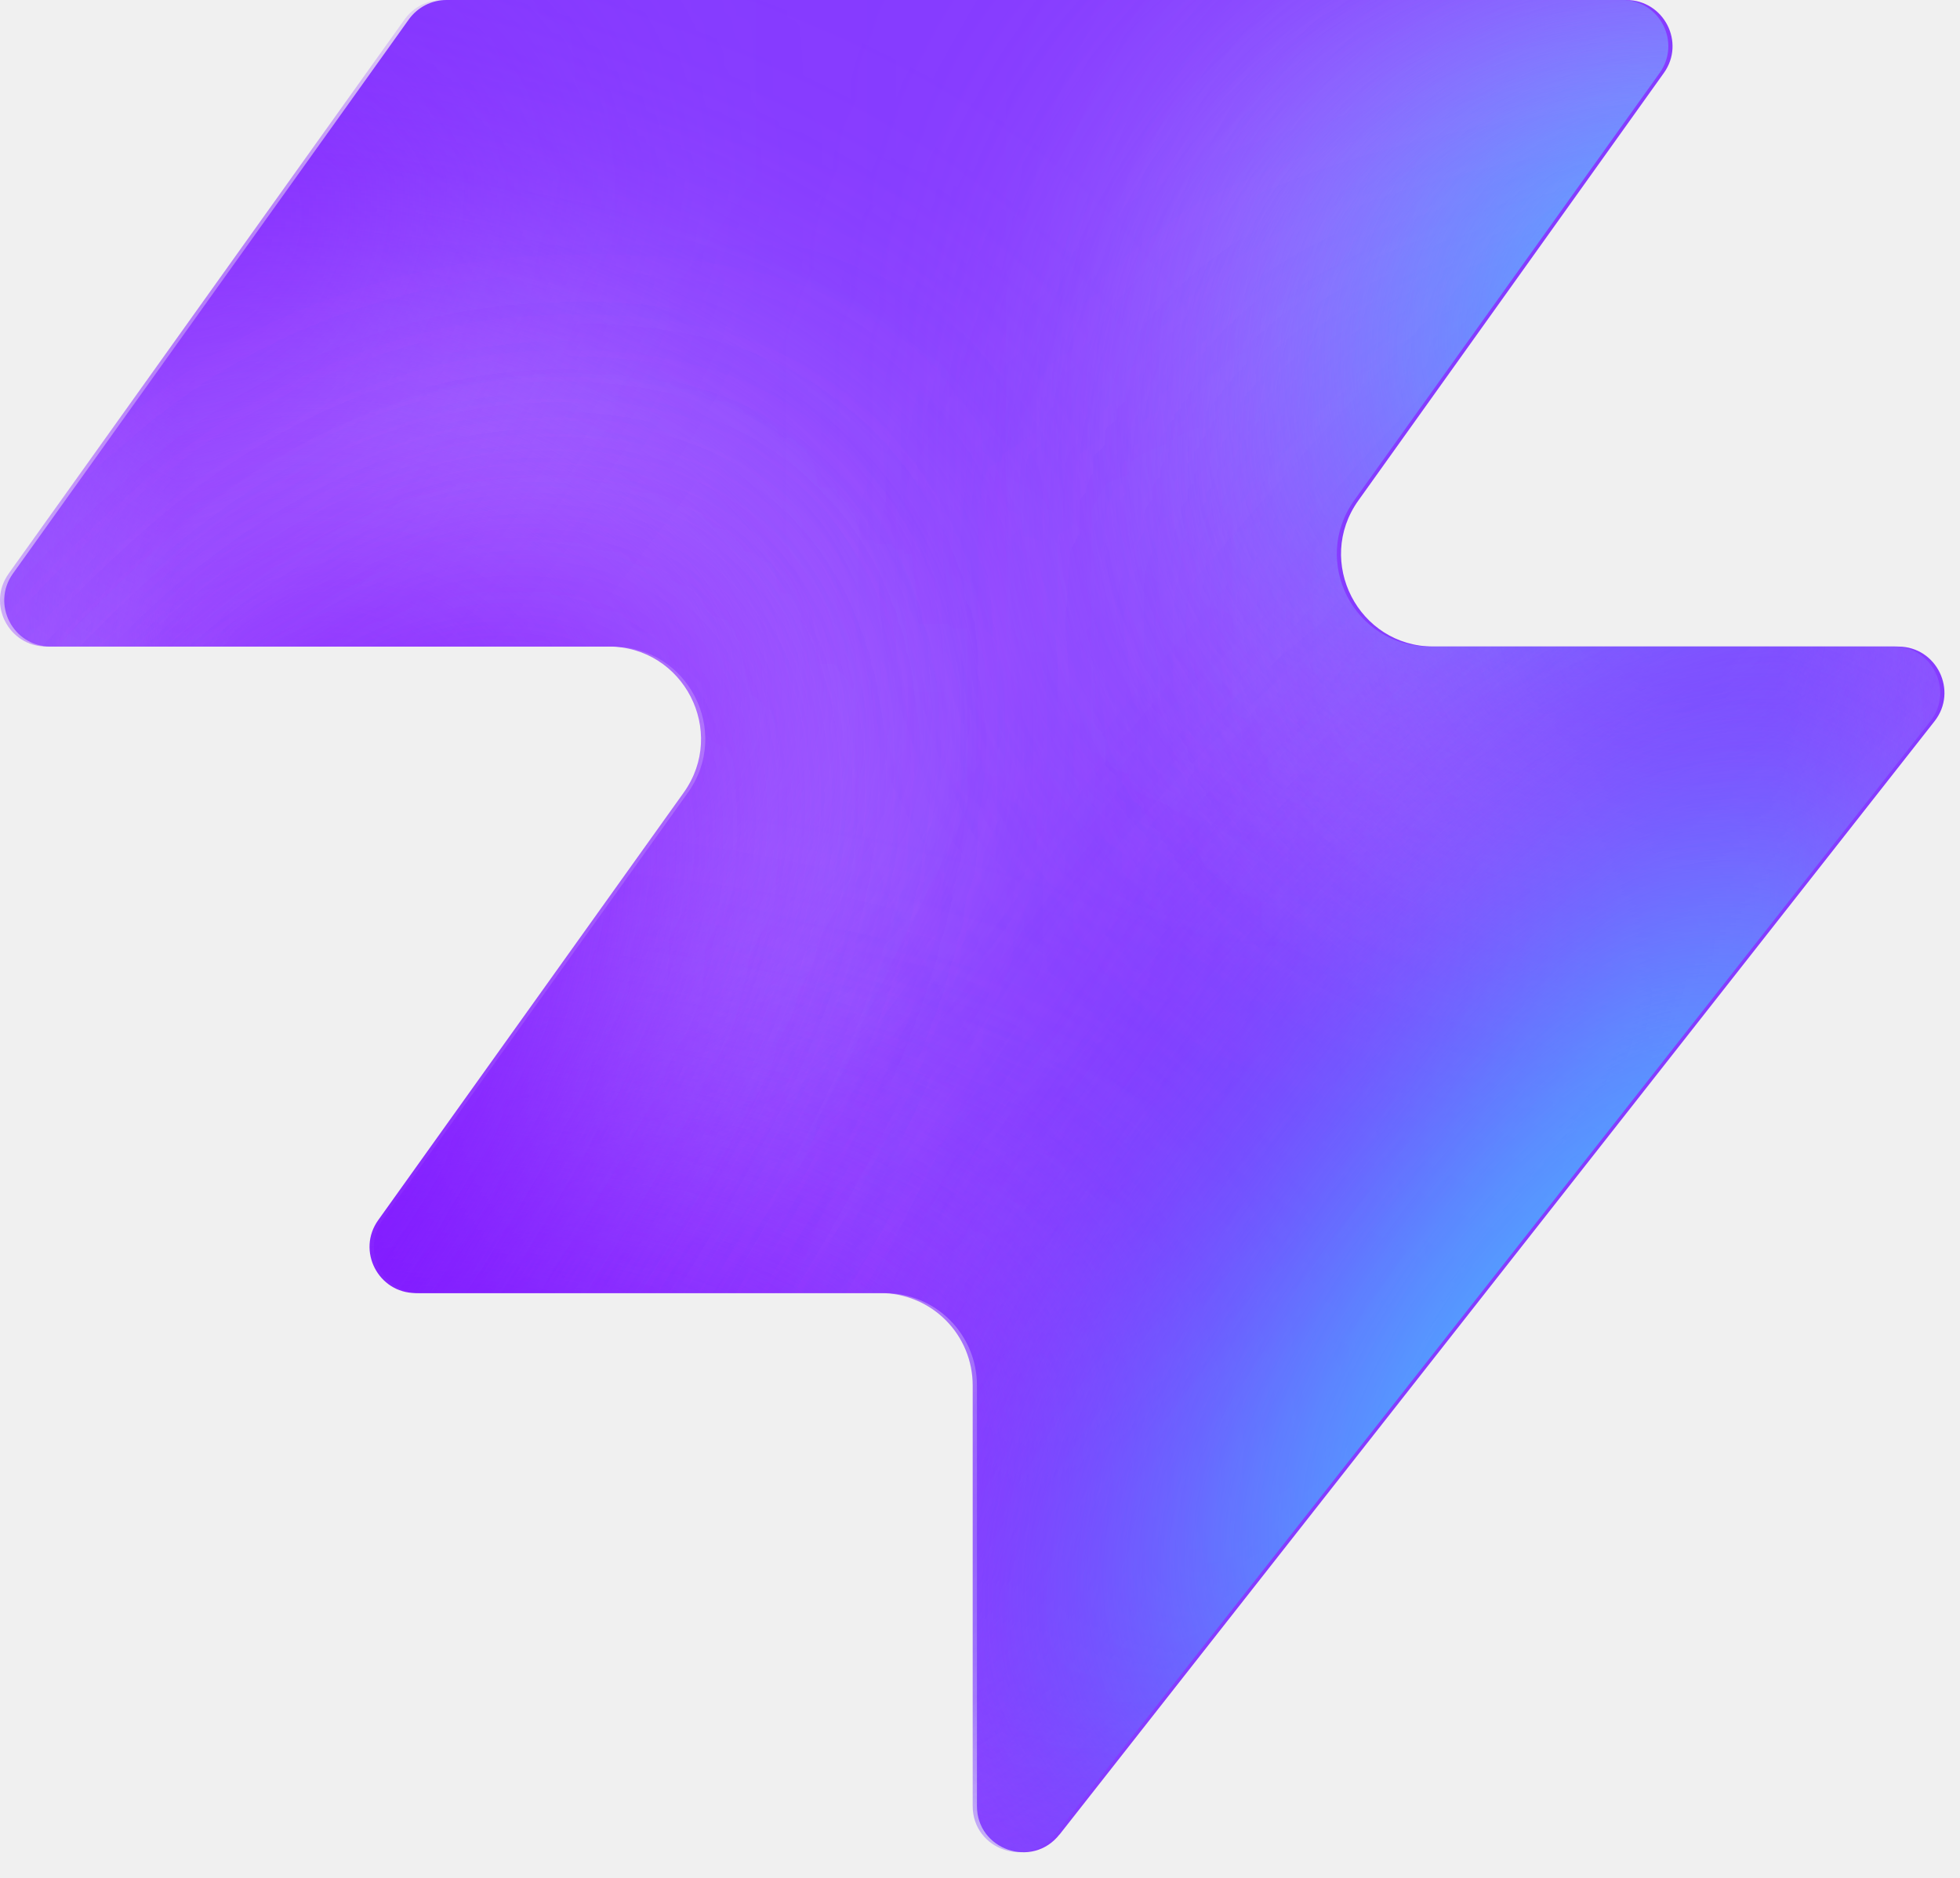
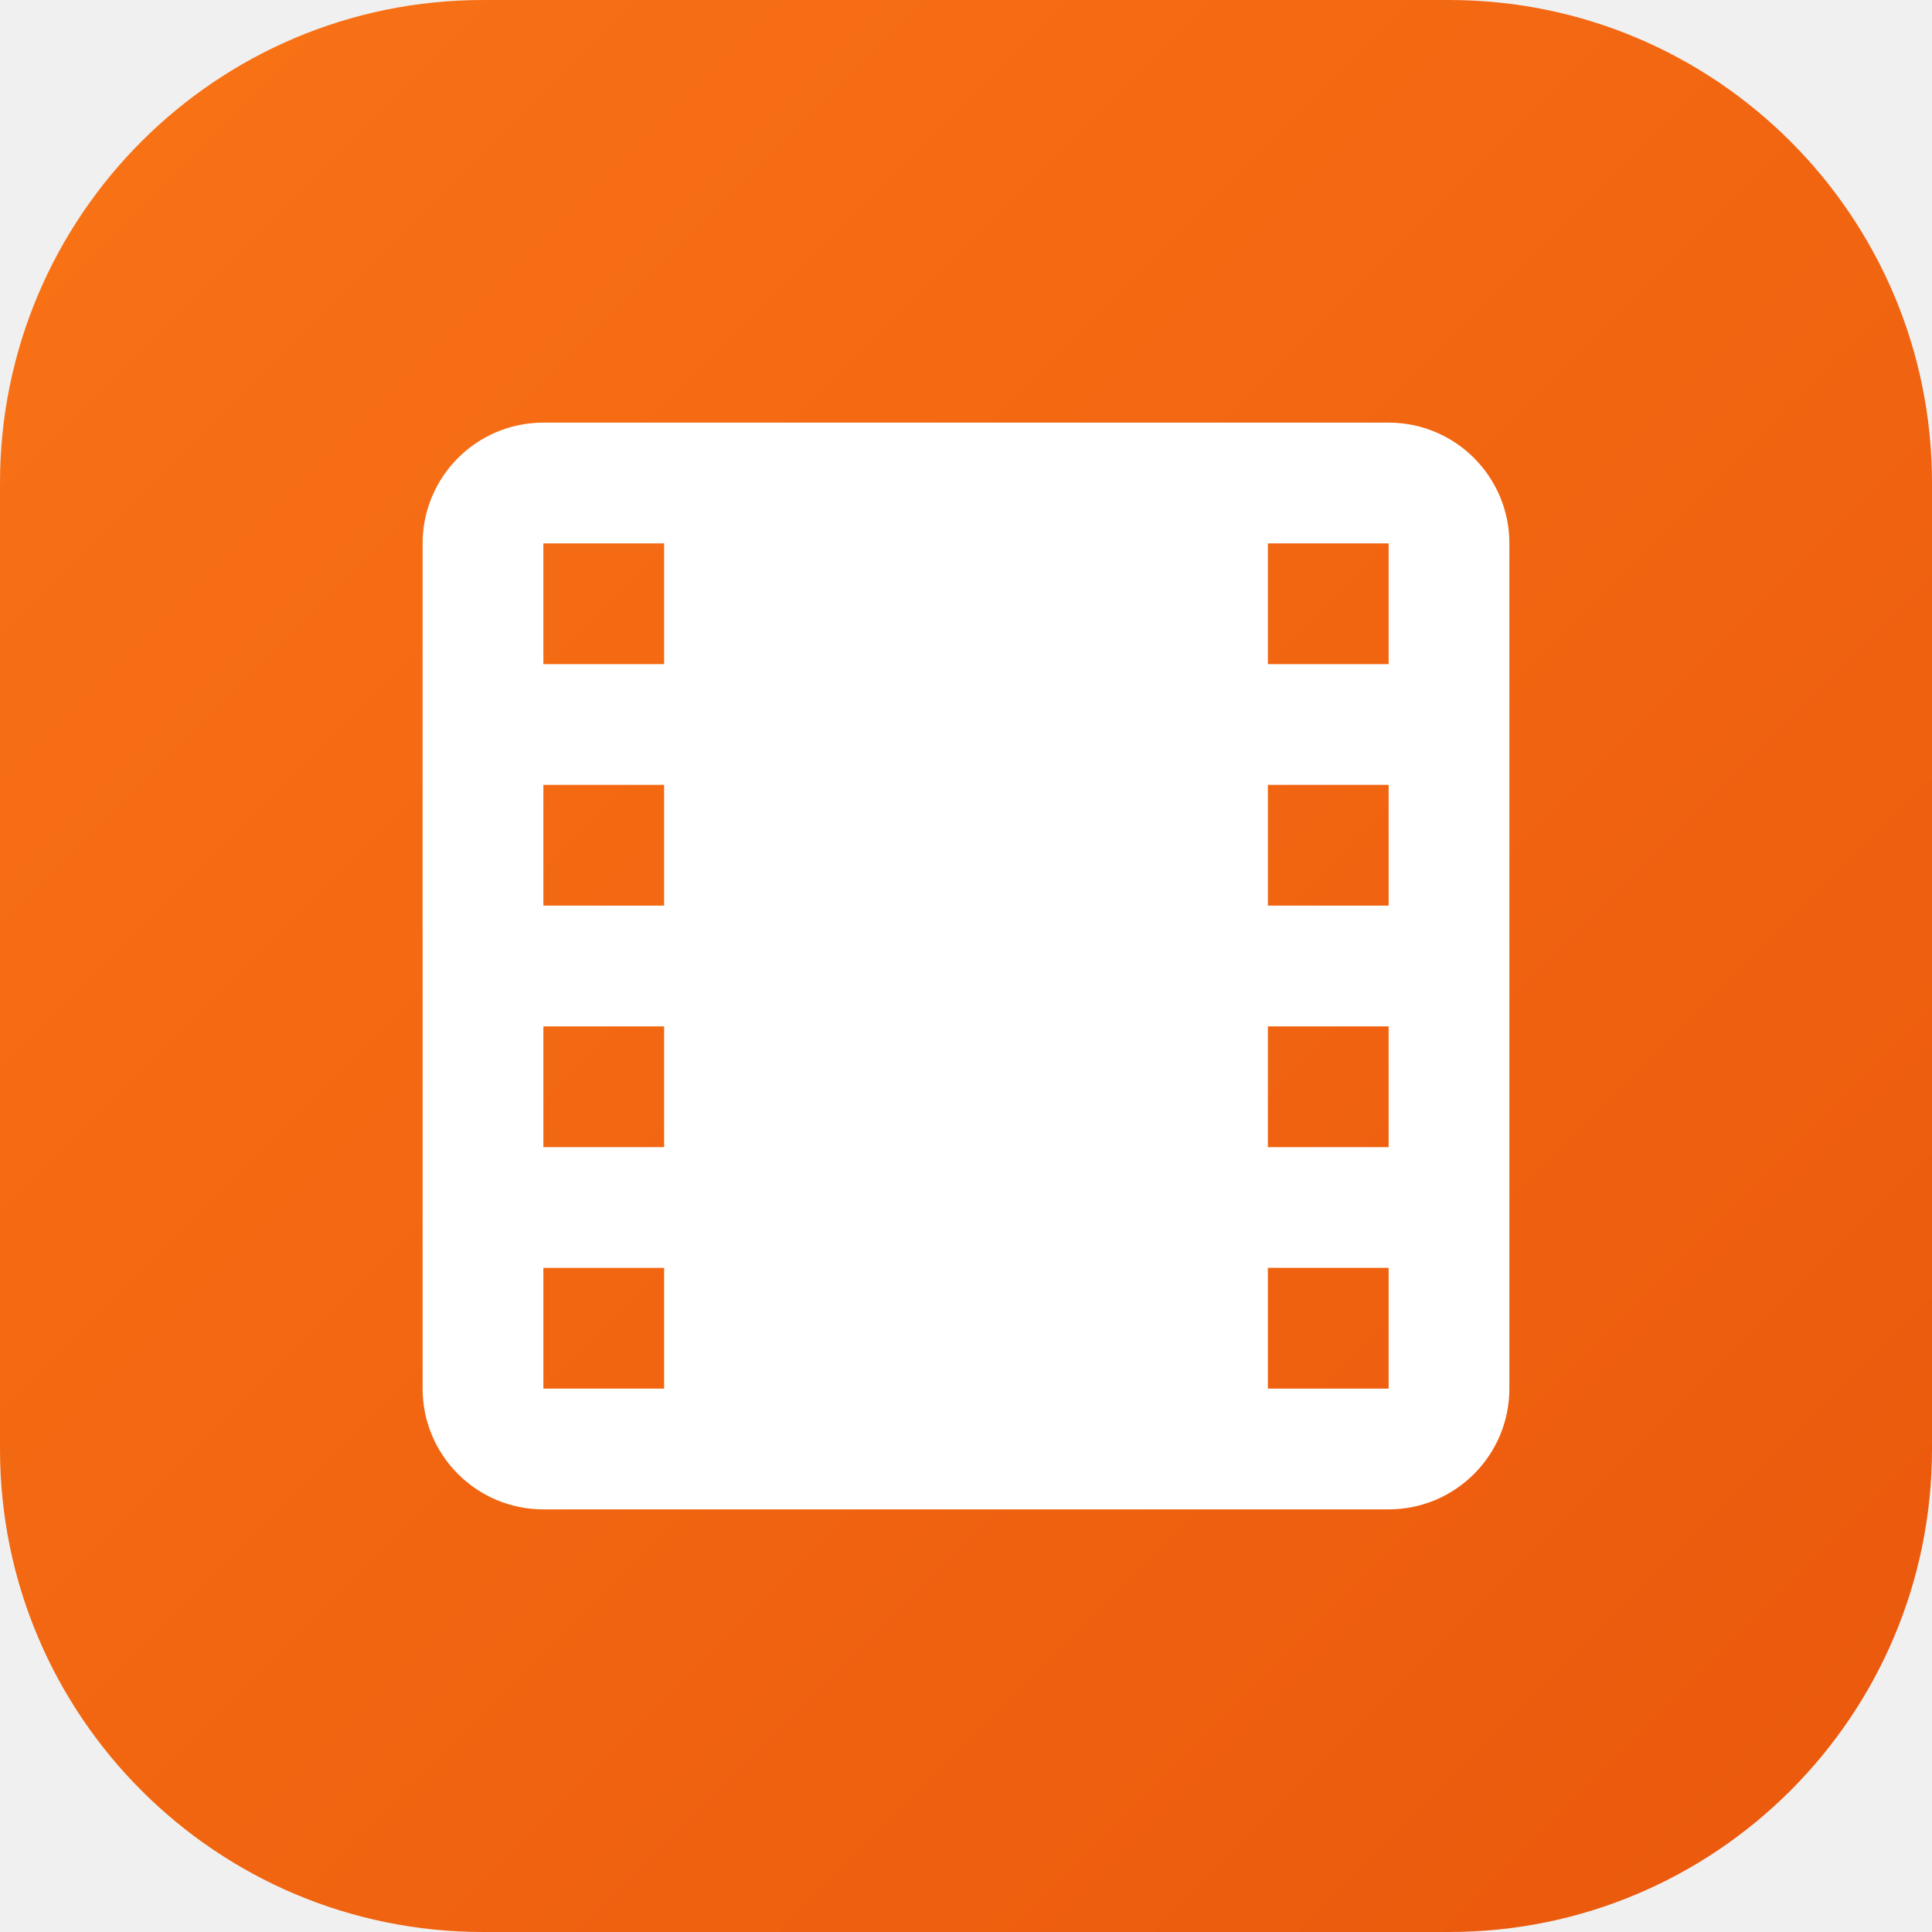
- <svg xmlns="http://www.w3.org/2000/svg" width="48" height="46" fill="none" viewBox="0 0 48 46">
-   <path fill="#863bff" d="M25.946 44.938c-.664.845-2.021.375-2.021-.698V33.937a2.26 2.26 0 0 0-2.262-2.262H10.287c-.92 0-1.456-1.04-.92-1.788l7.48-10.471c1.07-1.497 0-3.578-1.842-3.578H1.237c-.92 0-1.456-1.04-.92-1.788L10.013.474c.214-.297.556-.474.92-.474h28.894c.92 0 1.456 1.04.92 1.788l-7.48 10.471c-1.07 1.498 0 3.579 1.842 3.579h11.377c.943 0 1.473 1.088.89 1.83L25.947 44.94z" style="fill:#863bff;fill:color(display-p3 .525 .23 1);fill-opacity:1" />
-   <mask id="a" width="48" height="46" x="0" y="0" maskUnits="userSpaceOnUse" style="mask-type:alpha">
-     <path fill="#000" d="M25.842 44.938c-.664.844-2.021.375-2.021-.698V33.937a2.26 2.26 0 0 0-2.262-2.262H10.183c-.92 0-1.456-1.04-.92-1.788l7.48-10.471c1.07-1.498 0-3.579-1.842-3.579H1.133c-.92 0-1.456-1.04-.92-1.787L9.91.473c.214-.297.556-.474.92-.474h28.894c.92 0 1.456 1.04.92 1.788l-7.48 10.471c-1.07 1.498 0 3.578 1.842 3.578h11.377c.943 0 1.473 1.088.89 1.832L25.843 44.94z" style="fill:#000;fill-opacity:1" />
-   </mask>
-   <g mask="url(#a)">
-     <g filter="url(#b)">
-       <ellipse cx="5.508" cy="14.704" fill="#ede6ff" rx="5.508" ry="14.704" style="fill:#ede6ff;fill:color(display-p3 .927 .903 1);fill-opacity:1" transform="matrix(.00324 1 1 -.00324 -4.47 31.516)" />
-     </g>
-     <g filter="url(#c)">
-       <ellipse cx="10.399" cy="29.851" fill="#ede6ff" rx="10.399" ry="29.851" style="fill:#ede6ff;fill:color(display-p3 .927 .903 1);fill-opacity:1" transform="matrix(.00324 1 1 -.00324 -39.328 7.883)" />
-     </g>
-     <g filter="url(#d)">
-       <ellipse cx="5.508" cy="30.487" fill="#7e14ff" rx="5.508" ry="30.487" style="fill:#7e14ff;fill:color(display-p3 .492 .077 1);fill-opacity:1" transform="rotate(89.814 -25.913 -14.639)scale(1 -1)" />
-     </g>
-     <g filter="url(#e)">
-       <ellipse cx="5.508" cy="30.599" fill="#7e14ff" rx="5.508" ry="30.599" style="fill:#7e14ff;fill:color(display-p3 .492 .077 1);fill-opacity:1" transform="rotate(89.814 -32.644 -3.334)scale(1 -1)" />
-     </g>
-     <g filter="url(#f)">
-       <ellipse cx="5.508" cy="30.599" fill="#7e14ff" rx="5.508" ry="30.599" style="fill:#7e14ff;fill:color(display-p3 .492 .077 1);fill-opacity:1" transform="matrix(.00324 1 1 -.00324 -34.34 30.47)" />
-     </g>
-     <g filter="url(#g)">
-       <ellipse cx="14.072" cy="22.078" fill="#ede6ff" rx="14.072" ry="22.078" style="fill:#ede6ff;fill:color(display-p3 .927 .903 1);fill-opacity:1" transform="rotate(93.35 24.506 48.493)scale(-1 1)" />
-     </g>
-     <g filter="url(#h)">
-       <ellipse cx="3.47" cy="21.501" fill="#7e14ff" rx="3.47" ry="21.501" style="fill:#7e14ff;fill:color(display-p3 .492 .077 1);fill-opacity:1" transform="rotate(89.009 28.708 47.59)scale(-1 1)" />
-     </g>
-     <g filter="url(#i)">
-       <ellipse cx="3.47" cy="21.501" fill="#7e14ff" rx="3.47" ry="21.501" style="fill:#7e14ff;fill:color(display-p3 .492 .077 1);fill-opacity:1" transform="rotate(89.009 28.708 47.59)scale(-1 1)" />
-     </g>
-     <g filter="url(#j)">
-       <ellipse cx=".387" cy="8.972" fill="#7e14ff" rx="4.407" ry="29.108" style="fill:#7e14ff;fill:color(display-p3 .492 .077 1);fill-opacity:1" transform="rotate(39.51 .387 8.972)" />
-     </g>
-     <g filter="url(#k)">
-       <ellipse cx="47.523" cy="-6.092" fill="#7e14ff" rx="4.407" ry="29.108" style="fill:#7e14ff;fill:color(display-p3 .492 .077 1);fill-opacity:1" transform="rotate(37.892 47.523 -6.092)" />
-     </g>
-     <g filter="url(#l)">
-       <ellipse cx="41.412" cy="6.333" fill="#47bfff" rx="5.971" ry="9.665" style="fill:#47bfff;fill:color(display-p3 .28 .748 1);fill-opacity:1" transform="rotate(37.892 41.412 6.333)" />
-     </g>
-     <g filter="url(#m)">
-       <ellipse cx="-1.879" cy="38.332" fill="#7e14ff" rx="4.407" ry="29.108" style="fill:#7e14ff;fill:color(display-p3 .492 .077 1);fill-opacity:1" transform="rotate(37.892 -1.88 38.332)" />
-     </g>
-     <g filter="url(#n)">
-       <ellipse cx="-1.879" cy="38.332" fill="#7e14ff" rx="4.407" ry="29.108" style="fill:#7e14ff;fill:color(display-p3 .492 .077 1);fill-opacity:1" transform="rotate(37.892 -1.88 38.332)" />
-     </g>
-     <g filter="url(#o)">
-       <ellipse cx="35.651" cy="29.907" fill="#7e14ff" rx="4.407" ry="29.108" style="fill:#7e14ff;fill:color(display-p3 .492 .077 1);fill-opacity:1" transform="rotate(37.892 35.651 29.907)" />
-     </g>
-     <g filter="url(#p)">
-       <ellipse cx="38.418" cy="32.4" fill="#47bfff" rx="5.971" ry="15.297" style="fill:#47bfff;fill:color(display-p3 .28 .748 1);fill-opacity:1" transform="rotate(37.892 38.418 32.4)" />
-     </g>
-   </g>
+ <svg xmlns="http://www.w3.org/2000/svg" viewBox="0 0 32 32" width="32" height="32">
  <defs>
-     <filter id="b" width="60.045" height="41.654" x="-19.77" y="16.149" color-interpolation-filters="sRGB" filterUnits="userSpaceOnUse">
-       <feFlood flood-opacity="0" result="BackgroundImageFix" />
-       <feBlend in="SourceGraphic" in2="BackgroundImageFix" result="shape" />
-       <feGaussianBlur result="effect1_foregroundBlur_2002_17158" stdDeviation="7.659" />
-     </filter>
-     <filter id="c" width="90.34" height="51.437" x="-54.613" y="-7.533" color-interpolation-filters="sRGB" filterUnits="userSpaceOnUse">
-       <feFlood flood-opacity="0" result="BackgroundImageFix" />
-       <feBlend in="SourceGraphic" in2="BackgroundImageFix" result="shape" />
-       <feGaussianBlur result="effect1_foregroundBlur_2002_17158" stdDeviation="7.659" />
-     </filter>
-     <filter id="d" width="79.355" height="29.4" x="-49.64" y="2.03" color-interpolation-filters="sRGB" filterUnits="userSpaceOnUse">
-       <feFlood flood-opacity="0" result="BackgroundImageFix" />
-       <feBlend in="SourceGraphic" in2="BackgroundImageFix" result="shape" />
-       <feGaussianBlur result="effect1_foregroundBlur_2002_17158" stdDeviation="4.596" />
-     </filter>
-     <filter id="e" width="79.579" height="29.4" x="-45.045" y="20.029" color-interpolation-filters="sRGB" filterUnits="userSpaceOnUse">
-       <feFlood flood-opacity="0" result="BackgroundImageFix" />
-       <feBlend in="SourceGraphic" in2="BackgroundImageFix" result="shape" />
-       <feGaussianBlur result="effect1_foregroundBlur_2002_17158" stdDeviation="4.596" />
-     </filter>
-     <filter id="f" width="79.579" height="29.4" x="-43.513" y="21.178" color-interpolation-filters="sRGB" filterUnits="userSpaceOnUse">
-       <feFlood flood-opacity="0" result="BackgroundImageFix" />
-       <feBlend in="SourceGraphic" in2="BackgroundImageFix" result="shape" />
-       <feGaussianBlur result="effect1_foregroundBlur_2002_17158" stdDeviation="4.596" />
-     </filter>
-     <filter id="g" width="74.749" height="58.852" x="15.756" y="-17.901" color-interpolation-filters="sRGB" filterUnits="userSpaceOnUse">
-       <feFlood flood-opacity="0" result="BackgroundImageFix" />
-       <feBlend in="SourceGraphic" in2="BackgroundImageFix" result="shape" />
-       <feGaussianBlur result="effect1_foregroundBlur_2002_17158" stdDeviation="7.659" />
-     </filter>
-     <filter id="h" width="61.377" height="25.362" x="23.548" y="2.284" color-interpolation-filters="sRGB" filterUnits="userSpaceOnUse">
-       <feFlood flood-opacity="0" result="BackgroundImageFix" />
-       <feBlend in="SourceGraphic" in2="BackgroundImageFix" result="shape" />
-       <feGaussianBlur result="effect1_foregroundBlur_2002_17158" stdDeviation="4.596" />
-     </filter>
-     <filter id="i" width="61.377" height="25.362" x="23.548" y="2.284" color-interpolation-filters="sRGB" filterUnits="userSpaceOnUse">
-       <feFlood flood-opacity="0" result="BackgroundImageFix" />
-       <feBlend in="SourceGraphic" in2="BackgroundImageFix" result="shape" />
-       <feGaussianBlur result="effect1_foregroundBlur_2002_17158" stdDeviation="4.596" />
-     </filter>
-     <filter id="j" width="56.045" height="63.649" x="-27.636" y="-22.853" color-interpolation-filters="sRGB" filterUnits="userSpaceOnUse">
-       <feFlood flood-opacity="0" result="BackgroundImageFix" />
-       <feBlend in="SourceGraphic" in2="BackgroundImageFix" result="shape" />
-       <feGaussianBlur result="effect1_foregroundBlur_2002_17158" stdDeviation="4.596" />
-     </filter>
-     <filter id="k" width="54.814" height="64.646" x="20.116" y="-38.415" color-interpolation-filters="sRGB" filterUnits="userSpaceOnUse">
-       <feFlood flood-opacity="0" result="BackgroundImageFix" />
-       <feBlend in="SourceGraphic" in2="BackgroundImageFix" result="shape" />
-       <feGaussianBlur result="effect1_foregroundBlur_2002_17158" stdDeviation="4.596" />
-     </filter>
-     <filter id="l" width="33.541" height="35.313" x="24.641" y="-11.323" color-interpolation-filters="sRGB" filterUnits="userSpaceOnUse">
-       <feFlood flood-opacity="0" result="BackgroundImageFix" />
-       <feBlend in="SourceGraphic" in2="BackgroundImageFix" result="shape" />
-       <feGaussianBlur result="effect1_foregroundBlur_2002_17158" stdDeviation="4.596" />
-     </filter>
-     <filter id="m" width="54.814" height="64.646" x="-29.286" y="6.009" color-interpolation-filters="sRGB" filterUnits="userSpaceOnUse">
-       <feFlood flood-opacity="0" result="BackgroundImageFix" />
-       <feBlend in="SourceGraphic" in2="BackgroundImageFix" result="shape" />
-       <feGaussianBlur result="effect1_foregroundBlur_2002_17158" stdDeviation="4.596" />
-     </filter>
-     <filter id="n" width="54.814" height="64.646" x="-29.286" y="6.009" color-interpolation-filters="sRGB" filterUnits="userSpaceOnUse">
-       <feFlood flood-opacity="0" result="BackgroundImageFix" />
-       <feBlend in="SourceGraphic" in2="BackgroundImageFix" result="shape" />
-       <feGaussianBlur result="effect1_foregroundBlur_2002_17158" stdDeviation="4.596" />
-     </filter>
-     <filter id="o" width="54.814" height="64.646" x="8.244" y="-2.416" color-interpolation-filters="sRGB" filterUnits="userSpaceOnUse">
-       <feFlood flood-opacity="0" result="BackgroundImageFix" />
-       <feBlend in="SourceGraphic" in2="BackgroundImageFix" result="shape" />
-       <feGaussianBlur result="effect1_foregroundBlur_2002_17158" stdDeviation="4.596" />
-     </filter>
-     <filter id="p" width="39.409" height="43.623" x="18.713" y="10.588" color-interpolation-filters="sRGB" filterUnits="userSpaceOnUse">
-       <feFlood flood-opacity="0" result="BackgroundImageFix" />
-       <feBlend in="SourceGraphic" in2="BackgroundImageFix" result="shape" />
-       <feGaussianBlur result="effect1_foregroundBlur_2002_17158" stdDeviation="4.596" />
-     </filter>
+     <linearGradient id="orange-grad" x1="0%" y1="0%" x2="100%" y2="100%">
+       <stop offset="0%" stop-color="#f97316" />
+       <stop offset="100%" stop-color="#ea580c" />
+     </linearGradient>
  </defs>
+   <rect width="32" height="32" rx="8" fill="url(#orange-grad)" />
+   <path d="M9 7h14a2 2 0 0 1 2 2v14a2 2 0 0 1-2 2H9a2 2 0 0 1-2-2V9a2 2 0 0 1 2-2zm0 2v2h2V9H9zm0 4v2h2v-2H9zm0 4v2h2v-2H9zm0 4v2h2v-2H9zm12-12v2h2V9h-2zm0 4v2h2v-2h-2zm0 4v2h2v-2h-2zm0 4v2h2v-2h-2z" fill="#ffffff" />
</svg>
